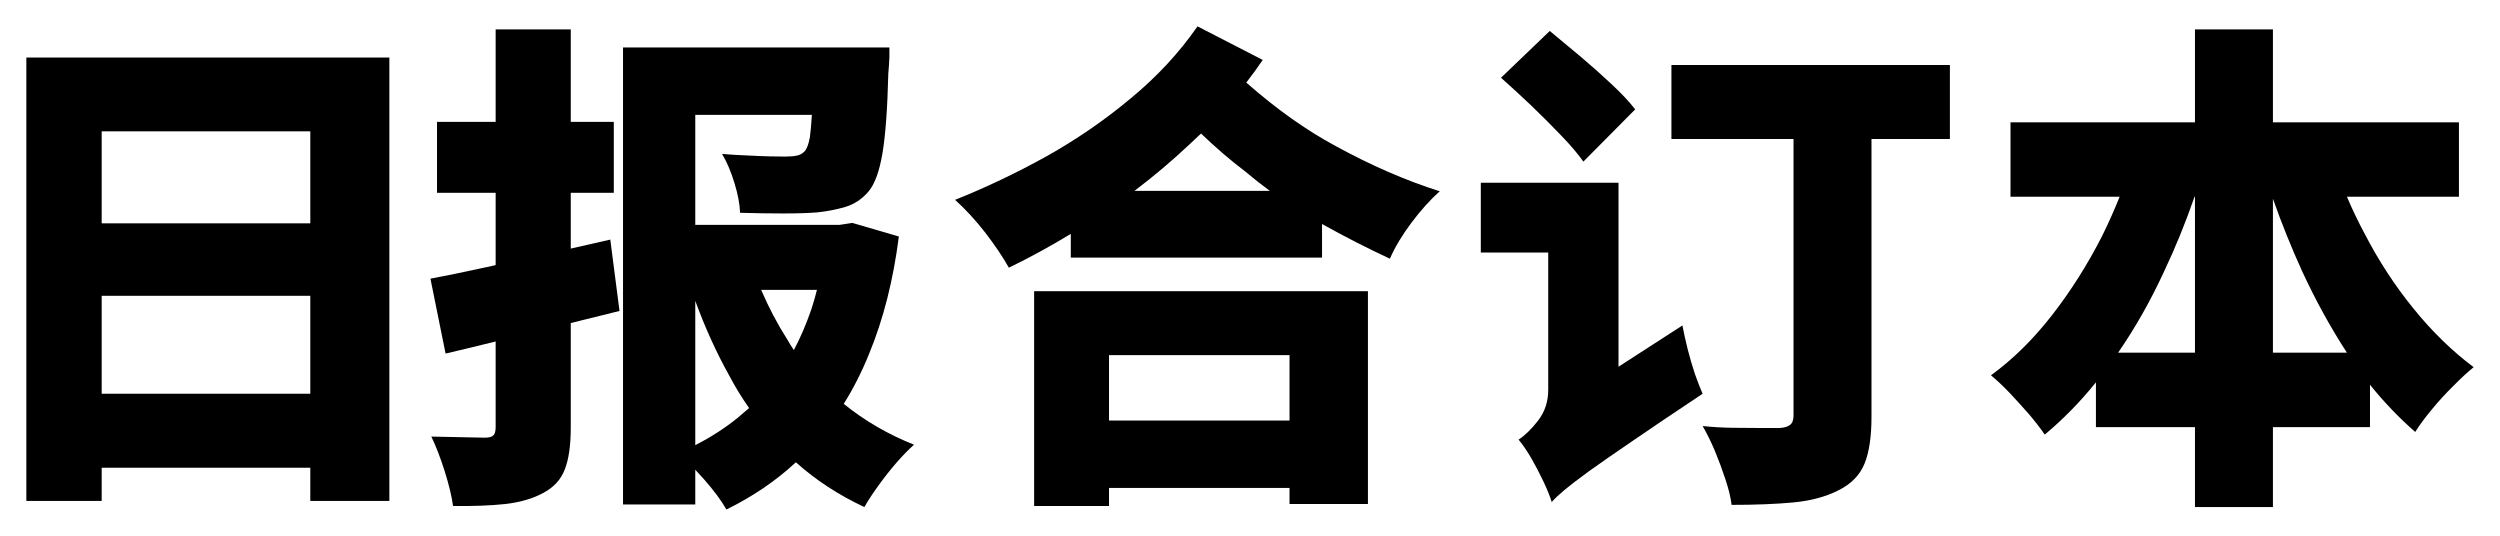
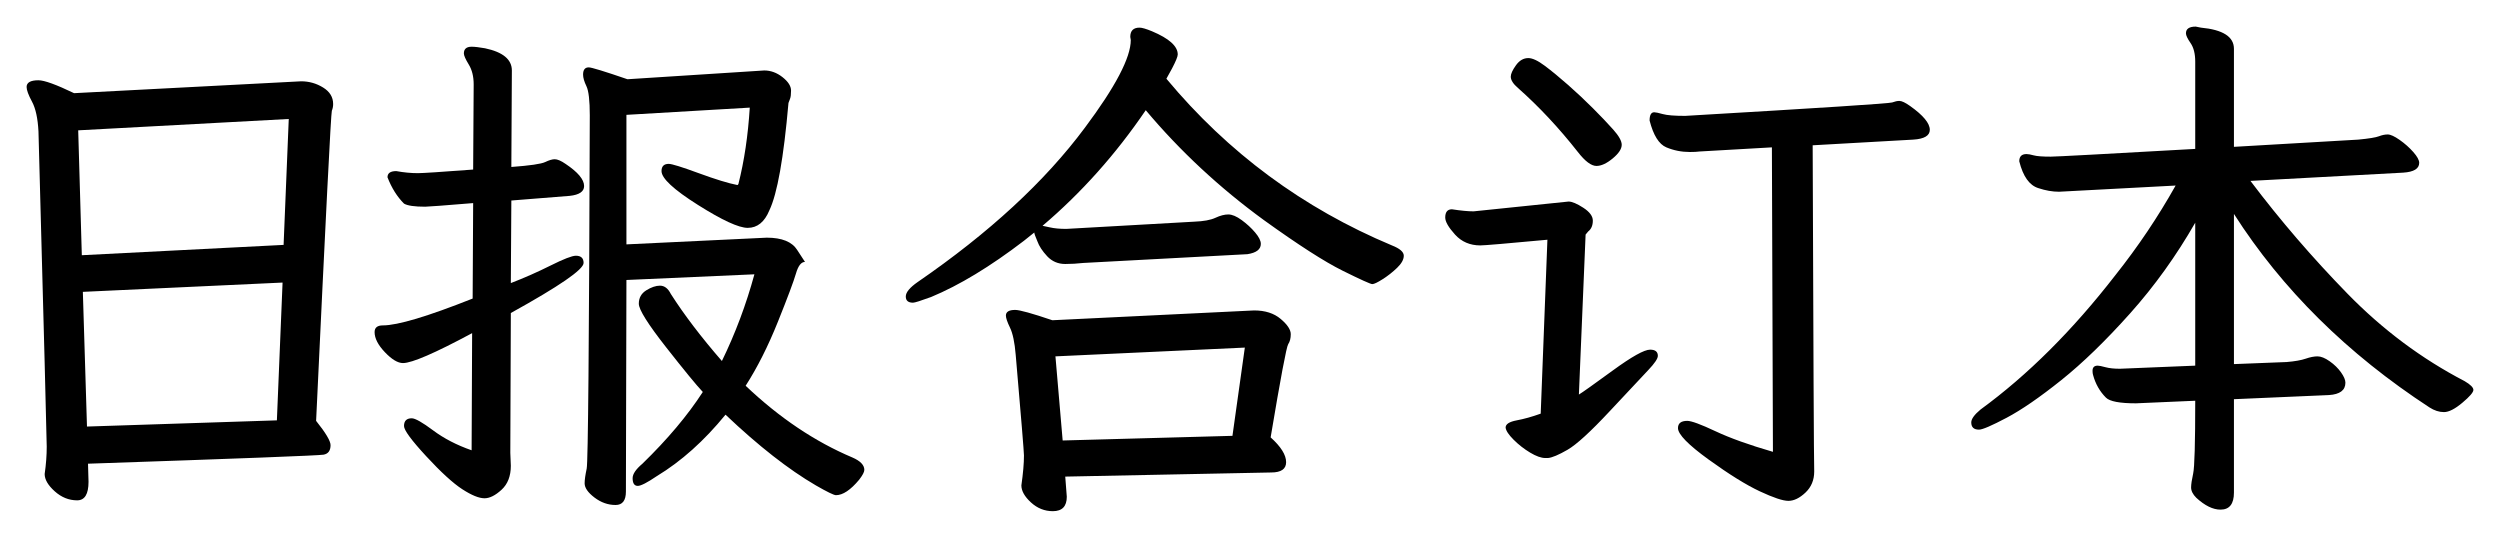
- <svg xmlns="http://www.w3.org/2000/svg" viewBox="0 -122.0 1138.4 244.0">
-   <path id="accent" d="M470.9 108.4L470.9 10.6L622.9 10.6L622.9 107.5L587.2 107.5L587.2 100.2L505.0 100.2L505.0 108.4L470.9 108.4ZM545.3-110.0L545.3-110.0L575.0-94.7Q571.4-89.4 567.5-84.4L567.5-84.4Q588.1-66.3 608.2-55.5L608.2-55.5Q632.5-42.2 655.6-34.9L655.6-34.9Q649.2-29.2 642.8-20.7Q636.4-12.2 632.9-4.2L632.9-4.2Q617.6-11.3 602.0-20.0L602.0-20.0L602.0-4.7L487.6-4.7L487.6-15.5Q473.6-7.0 459.4-0.1L459.4-0.1Q455.3-7.4 448.7-16.0Q442.0-24.6 434.9-31.0L434.9-31.0Q455.7-39.3 476.5-50.8Q497.2-62.4 515.0-77.3Q532.9-92.1 545.3-110.0ZM505.0 69.5L587.2 69.5L587.2 39.7L505.0 39.7L505.0 69.5ZM516.6-35.1L578.2-35.1Q572.5-39.3 566.8-44.1L566.8-44.1Q556.9-51.6 546.9-61.2L546.9-61.2Q544.3-58.7 541.8-56.4L541.8-56.4Q529.7-45.0 516.6-35.1L516.6-35.1Z M761.1-58.7L761.1-92.4L887.9-92.4L887.9-58.7L852.2-58.7L852.2 67.9Q852.2 81.4 849.0 89.2Q845.8 97.0 837.1 101.3Q828.4 105.7 816.5 106.8Q804.6 107.9 788.5 107.9L788.5 107.9Q787.9 102.9 785.7 96.3Q783.5 89.6 780.8 83.1Q778.0 76.6 775.3 72.0L775.3 72.0Q781.9 72.7 789.0 72.8Q796.1 72.9 802.0 72.9L802.0 72.9L810.3 72.9Q813.7 72.7 815.2 71.4Q816.7 70.2 816.7 67.2L816.7 67.2L816.7-58.7L761.1-58.7ZM674.3-7.0L674.3-38.8L737.0-38.8L737.0 45.0L766.1 26.2Q767.0 31.0 768.5 37.0Q770.0 42.9 771.8 48.3Q773.7 53.7 775.3 57.3L775.3 57.3Q755.3 70.6 742.8 79.2Q730.2 87.8 723.1 92.9Q716.0 98.1 712.3 101.2Q708.6 104.3 706.6 106.6L706.6 106.6Q705.4 102.7 702.8 97.2Q700.2 91.7 697.2 86.5Q694.2 81.4 691.5 78.2L691.5 78.2Q695.8 75.4 700.4 69.5Q705.0 63.5 705.0 55.5L705.0 55.5L705.0-7.0L674.3-7.0ZM683.5-86.6L683.5-86.6L705.7-107.9Q711.8-102.9 719.4-96.5Q727.0-90.1 733.7-83.8Q740.5-77.5 744.6-72.2L744.6-72.2L721.0-48.4Q717.3-53.7 710.8-60.4Q704.3-67.2 697.1-74.1Q689.9-80.9 683.5-86.6Z M915.5-32.4L915.5-66.3L999.5-66.3L999.5-108.6L1035.0-108.6L1035.0-66.3L1119.7-66.3L1119.7-32.4L1068.7-32.4Q1072.3-23.9 1076.7-15.7L1076.7-15.7Q1086.3 2.9 1099.0 18.5Q1111.7 34.2 1126.4 45.2L1126.4 45.2Q1122.2 48.6 1117.1 53.8Q1111.9 58.9 1107.4 64.4Q1102.8 69.9 1099.8 74.7L1099.8 74.7Q1088.8 65.1 1079.2 53.2L1079.2 53.2L1079.2 72.5L1035.0 72.5L1035.0 108.9L999.5 108.9L999.5 72.5L954.4 72.5L954.4 52.1Q943.7 65.4 931.1 75.9L931.1 75.9Q928.3 71.8 924.0 66.7Q919.6 61.7 915.1 56.9Q910.5 52.1 906.6 48.9L906.6 48.9Q921.7 37.9 934.5 21.4Q947.3 4.9 957.2-14.5L957.2-14.5Q961.5-23.2 965.2-32.4L965.2-32.4L915.5-32.4ZM999.5 38.6L999.5-32.4L999.3-32.4Q993.1-14.5 985.3 1.9L985.3 1.9Q976.2 21.6 964.5 38.6L964.5 38.6L999.5 38.6ZM1035.0-31.5L1035.0-31.5L1035.0 38.6L1068.7 38.6Q1057.5 21.4 1048.3 1.5L1048.3 1.5Q1041.0-14.5 1035.0-31.5Z" />
-   <path id="ink" d="M12.0 106.1L12.0-95.8L177.3-95.8L177.3 106.1L141.3 106.1L141.3 91.0L46.3 91.0L46.3 106.1L12.0 106.1ZM46.3 57.3L141.3 57.3L141.3 12.7L46.3 12.7L46.3 57.3ZM46.3-20.3L141.3-20.3L141.3-62.2L46.3-62.2L46.3-20.3Z M283.7 107.7L283.7-100.4L405.0-100.4L405.0-96.0Q404.8-91.5 404.5-88.5L404.5-88.5Q403.9-64.2 401.8-52.0Q399.7-39.7 395.4-34.7Q391.0-29.6 385.0-27.8Q378.9-26.0 372.3-25.3L372.3-25.3Q366.1-24.8 356.7-24.8Q347.3-24.8 337.0-25.1L337.0-25.1Q336.8-31.0 334.4-38.8Q332.0-46.6 328.8-51.9L328.8-51.9Q334.9-51.4 340.4-51.2Q345.9-50.9 350.4-50.8Q354.9-50.7 357.4-50.7L357.4-50.7Q360.6-50.7 362.6-51.1Q364.7-51.4 366.3-53.0Q367.9-54.6 368.8-59.6L368.8-59.6Q369.3-63.3 369.7-69.7L369.7-69.7L316.6-69.7L316.6-19.6L382.3-19.6L388.1-20.5L409.3-14.3Q405.5 15.5 395.8 39.0L395.8 39.0Q390.8 51.4 384.2 61.9L384.2 61.9Q398.4 73.4 416.2 80.5L416.2 80.5Q412.6 83.7 408.2 88.7Q403.9 93.7 400.0 99.1Q396.1 104.5 393.6 108.9L393.6 108.9Q375.9 100.6 362.4 88.5L362.4 88.5Q348.9 101.1 330.8 110L330.8 110Q327.2 103.8 320.8 96.5L320.8 96.5Q318.7 94.2 316.6 91.9L316.6 91.9L316.6 107.7L283.7 107.7ZM202.9 39.0L196.0 4.9Q206.7 2.9 220.3-0.1L220.3-0.1Q223.0-0.6 225.7-1.3L225.7-1.3L225.7-34.2L199.0-34.2L199.0-66.5L225.7-66.5L225.7-108.6L259.9-108.6L259.9-66.5L279.5-66.5L279.5-34.2L259.9-34.2L259.9-8.8Q269.0-10.9 277.9-12.9L277.9-12.9L282.1 19.6Q271.1 22.3 259.9 25.1L259.9 25.1L259.9 72.7Q259.9 84.8 257.2 91.7Q254.6 98.6 247.5 102.4Q240.4 106.3 230.2 107.5Q220.0 108.6 206.3 108.4L206.3 108.4Q205.4 101.8 202.5 92.6Q199.6 83.4 196.4 76.8L196.4 76.8Q203.5 77.0 210.9 77.1Q218.2 77.3 220.7 77.3L220.7 77.3Q223.7 77.3 224.7 76.2Q225.7 75.2 225.7 72.5L225.7 72.5L225.7 33.5Q213.6 36.5 202.9 39.0L202.9 39.0ZM341.1 63.8L341.1 63.8Q336.1 56.7 332.0 48.9L332.0 48.9Q323.3 33.3 316.6 15.0L316.6 15.0L316.6 80.7Q327.4 75.2 336.1 68.1L336.1 68.1Q338.6 66.0 341.1 63.8ZM372.0 10.0L346.6 10.0Q351.7 21.9 358.5 32.6L358.5 32.6Q359.9 35.1 361.5 37.4L361.5 37.4Q366.1 28.7 369.5 18.7L369.5 18.7Q370.9 14.5 372.0 10.0L372.0 10.0Z" />
+ <svg xmlns="http://www.w3.org/2000/svg" viewBox="0 -122.0 1127.8 244.0">
+   <path id="accent" d="M480.553 -2.91Q475.665 -2.91 472.405 -6.402Q469.146 -9.894 467.982 -13.153Q466.585 -16.413 466.585 -17.111Q464.257 -15.249 461.929 -13.386Q439.114 4.074 420.024 11.989Q413.04 14.55 411.876 14.55Q408.617 14.55 408.617 11.757Q408.617 8.963 413.971 5.238Q462.395 -28.053 489.4 -64.37Q510.12 -92.074 510.12 -103.947L509.887 -105.344Q509.887 -109.534 514.077 -109.534Q515.707 -109.534 519.665 -107.905Q531.305 -103.016 531.305 -97.429Q531.305 -96.032 528.744 -91.143L526.183 -86.487Q567.855 -36.434 627.919 -11.291Q633.273 -9.196 633.273 -6.635Q633.273 -4.074 630.247 -1.164Q627.22 1.746 623.728 3.958Q620.236 6.169 619.072 6.169Q617.908 6.169 605.686 0.116Q593.463 -5.937 570.183 -22.698Q540.151 -44.582 516.871 -72.286Q496.617 -42.487 470.31 -20.138Q471.474 -19.905 473.569 -19.439Q476.596 -18.741 481.019 -18.741L538.754 -22.0Q545.04 -22.233 548.299 -23.746Q551.559 -25.259 554.12 -25.259Q556.68 -25.259 560.172 -22.698Q563.665 -20.138 566.225 -17.111Q568.786 -14.085 568.786 -11.989Q568.786 -8.265 562.733 -7.333L488.702 -3.376Q484.511 -2.91 480.553 -2.91ZM474.966 108.603Q469.379 108.603 465.072 104.646Q460.765 100.688 460.765 96.963Q461.929 88.815 461.929 83.46Q461.929 81.132 458.204 38.063Q457.506 29.683 455.643 25.841Q453.781 22.0 453.781 20.37Q453.781 17.81 457.971 17.81Q460.998 17.81 474.733 22.466L565.76 18.042Q573.21 18.042 577.749 21.884Q582.289 25.725 582.289 28.751Q582.289 31.545 581.125 33.291Q579.961 35.037 573.21 75.312Q580.194 81.598 580.194 86.487Q580.194 91.143 573.442 91.143L480.553 93.005L481.252 102.085Q481.252 108.603 474.966 108.603ZM479.389 76.709 555.982 74.614 561.569 34.804 476.13 38.762Z M720.185 -47.143Q716.693 -47.143 711.804 -53.429Q698.999 -69.725 684.798 -82.296Q681.539 -85.09 681.539 -87.418Q681.539 -89.28 683.867 -92.54Q686.195 -95.799 689.454 -95.799Q692.248 -95.799 696.904 -92.307Q701.56 -88.815 707.38 -83.693Q713.201 -78.571 718.555 -73.217Q723.91 -67.862 727.751 -63.556Q731.592 -59.249 731.592 -56.688Q731.592 -53.894 727.518 -50.519Q723.444 -47.143 720.185 -47.143ZM756.968 71.122Q756.968 67.862 761.158 67.862Q763.952 67.862 773.846 72.519Q783.74 77.175 799.804 81.831L799.338 -55.524L766.746 -53.661Q765.116 -53.429 762.322 -53.429Q756.735 -53.429 751.73 -55.524Q746.724 -57.619 744.163 -67.63Q744.163 -71.354 746.259 -71.354Q747.19 -71.354 750.1 -70.54Q753.01 -69.725 760.227 -69.725Q851.719 -75.079 853.581 -75.778Q855.444 -76.476 856.841 -76.476Q858.47 -76.476 861.73 -74.148Q870.576 -67.862 870.576 -63.439Q870.576 -59.481 863.126 -59.016L817.73 -56.455Q818.195 82.995 818.428 90.677Q818.428 96.497 814.47 100.222Q810.513 103.947 806.788 103.947Q803.063 103.947 793.867 99.64Q784.671 95.333 770.82 85.323Q756.968 75.312 756.968 71.122ZM698.301 84.624H697.137Q694.343 84.624 690.269 82.18Q686.195 79.735 682.82 76.36Q679.444 72.984 679.211 70.889Q679.211 68.561 684.216 67.63Q689.222 66.698 695.042 64.603L698.068 -13.852Q670.597 -11.291 667.804 -11.291Q660.82 -11.291 656.396 -16.18Q651.973 -21.069 651.973 -23.862Q651.973 -27.587 654.999 -27.587Q661.052 -26.656 664.777 -26.656L707.613 -31.079Q709.941 -31.079 714.248 -28.286Q718.555 -25.492 718.555 -22.466Q718.555 -19.206 716.46 -17.577L715.296 -16.18L712.269 55.989Q714.597 54.593 727.518 45.164Q740.439 35.735 744.396 35.735Q747.888 35.735 747.888 38.529Q747.888 40.392 743.581 44.931Q739.275 49.471 726.238 63.439Q713.201 77.407 707.148 80.899Q701.095 84.392 698.301 84.624Z M1001.721 107.905Q996.599 107.905 990.779 102.55Q988.451 100.222 988.451 97.894Q988.451 95.799 989.382 91.608Q990.313 87.418 990.313 58.783L963.541 59.947Q952.599 59.947 950.038 57.386Q945.848 53.196 944.218 47.143Q943.985 46.444 943.985 45.28Q943.985 42.952 946.313 42.952Q947.244 42.952 949.805 43.651Q952.366 44.349 956.324 44.349L990.313 42.952V-21.534Q977.509 0.815 960.98 19.323Q944.451 37.831 929.901 49.471Q915.35 61.111 905.223 66.466Q895.096 71.82 892.768 71.82Q889.276 71.82 889.276 68.561Q889.276 66.233 893.467 62.741Q925.361 39.46 954.229 2.212Q969.594 -17.111 981.467 -38.296L928.853 -35.503Q924.43 -35.503 919.541 -37.132Q913.488 -38.995 910.927 -49.238Q910.927 -52.497 914.186 -52.497Q915.35 -52.497 917.446 -51.915Q919.541 -51.333 925.128 -51.333Q928.62 -51.333 990.313 -54.825V-94.169Q990.313 -99.524 988.218 -102.55Q986.123 -105.577 986.123 -106.974Q986.123 -110 990.546 -110L992.874 -109.534Q1007.774 -108.138 1007.774 -99.989V-55.757L1063.879 -59.016Q1071.096 -59.714 1073.192 -60.529Q1075.287 -61.344 1077.149 -61.344Q1079.012 -61.344 1082.504 -58.899Q1085.996 -56.455 1088.673 -53.429Q1091.35 -50.402 1091.35 -48.54Q1091.35 -44.582 1084.133 -44.116L1015.223 -40.392Q1035.244 -13.852 1058.99 10.476Q1082.737 34.804 1111.837 49.937Q1115.795 52.265 1115.795 53.894Q1115.795 55.524 1110.789 59.714Q1105.784 63.905 1102.525 63.905Q1099.266 63.905 1096.006 61.81Q1040.366 25.492 1007.774 -25.492V42.254L1031.52 41.323Q1037.107 40.857 1040.133 39.81Q1043.16 38.762 1045.488 38.762Q1047.816 38.762 1050.959 40.974Q1054.102 43.185 1056.08 45.979Q1058.059 48.772 1058.059 50.635Q1058.059 55.757 1050.61 56.222L1007.774 58.085V100.222Q1007.774 107.905 1001.721 107.905Z" />
+   <path id="ink" d="M34.815 103.714Q29.228 103.714 24.688 99.64Q20.148 95.566 20.148 91.841Q21.079 85.323 21.079 79.503Q21.079 74.847 17.354 -62.741Q16.889 -71.587 14.444 -76.127Q12.0 -80.667 12.0 -82.762Q12.0 -85.788 17.354 -85.788Q21.312 -85.788 33.418 -79.968L135.852 -85.323Q141.206 -85.323 145.746 -82.529Q150.286 -79.735 150.286 -75.079Q150.286 -73.45 149.704 -72.053Q149.122 -70.656 142.603 67.862Q149.122 76.011 149.122 78.804Q149.122 82.529 145.979 83.111Q142.836 83.693 39.704 87.185L39.937 95.333Q39.937 103.714 34.815 103.714ZM36.91 -6.868 127.937 -11.524 130.265 -68.328 35.28 -63.206ZM39.238 70.423 124.91 67.63 127.471 5.471 37.376 9.661Z M218.573 102.783Q214.848 102.783 208.562 98.709Q202.277 94.635 192.266 83.81Q182.256 72.984 182.256 70.19Q182.256 66.698 185.748 66.698Q188.076 66.698 195.409 72.169Q202.742 77.64 212.753 81.132L212.986 28.286Q187.843 41.788 181.79 41.788Q178.298 41.788 173.642 36.899Q168.986 32.011 168.986 27.82Q168.986 24.794 172.711 24.794Q182.721 24.794 213.219 12.688L213.451 -30.381Q193.663 -28.751 191.801 -28.751Q184.584 -28.751 182.256 -30.148Q177.599 -34.804 174.806 -42.021Q174.806 -44.815 178.763 -44.815Q183.885 -43.884 188.541 -43.884Q191.801 -43.884 213.451 -45.513L213.684 -83.926Q213.684 -89.28 211.472 -92.889Q209.261 -96.497 209.261 -97.894Q209.261 -100.921 212.753 -100.921Q214.848 -100.921 218.806 -100.222Q230.912 -97.661 230.912 -90.212L230.679 -46.677Q243.25 -47.608 245.928 -48.889Q248.605 -50.169 250.234 -50.169Q252.097 -50.169 255.123 -48.074Q263.504 -42.487 263.504 -38.063Q263.504 -34.339 256.986 -33.64L230.679 -31.545L230.446 5.704Q239.525 2.212 248.372 -2.212Q257.219 -6.635 259.779 -6.635Q263.271 -6.635 263.271 -3.376Q263.271 1.048 230.446 19.206L230.213 82.296L230.446 88.116Q230.446 95.101 226.256 98.942Q222.065 102.783 218.573 102.783ZM277.705 105.81Q272.584 105.81 268.16 102.434Q263.737 99.058 263.737 96.032Q263.737 93.704 264.668 89.397Q265.599 85.09 266.065 -69.958Q266.065 -79.968 264.552 -83.111Q263.039 -86.254 263.039 -88.349Q263.039 -91.608 265.599 -91.608Q267.462 -91.608 283.06 -86.254L344.753 -90.212Q349.176 -90.212 353.017 -87.185Q356.859 -84.159 356.859 -81.132Q356.859 -78.571 356.393 -77.407Q355.928 -76.243 355.695 -75.545Q352.435 -38.296 347.081 -27.122Q343.822 -19.206 337.303 -19.206Q331.25 -19.206 314.838 -29.566Q298.425 -39.926 298.425 -44.815Q298.425 -48.074 301.684 -48.074Q303.779 -48.074 315.187 -43.884Q326.594 -39.693 332.647 -38.529Q332.88 -38.529 333.113 -38.995Q337.07 -54.593 338.234 -73.45L282.594 -70.19V-11.757L345.917 -14.783Q356.16 -14.783 359.652 -9.196L363.144 -3.841Q360.584 -3.841 359.07 1.397Q357.557 6.635 350.922 23.164Q344.287 39.693 336.372 52.032Q359.187 73.683 384.562 84.392Q389.917 86.72 389.917 89.979Q389.917 91.376 387.589 94.402Q381.769 101.386 377.113 101.386Q375.716 101.386 368.033 96.963Q349.642 86.254 327.293 65.069Q312.859 82.762 296.33 92.772Q289.811 97.196 287.716 97.196Q285.388 97.196 285.388 93.704Q285.388 90.91 289.811 87.185Q306.806 70.656 317.049 54.825Q312.859 50.402 300.52 34.688Q288.181 18.974 288.181 15.016Q288.181 11.058 291.557 8.963Q294.933 6.868 297.726 6.868Q300.753 6.868 302.615 10.593Q311.695 24.794 325.663 40.857Q334.742 22.233 340.33 1.746L282.594 4.307L282.361 99.757Q282.361 105.81 277.705 105.81Z" />
</svg>
